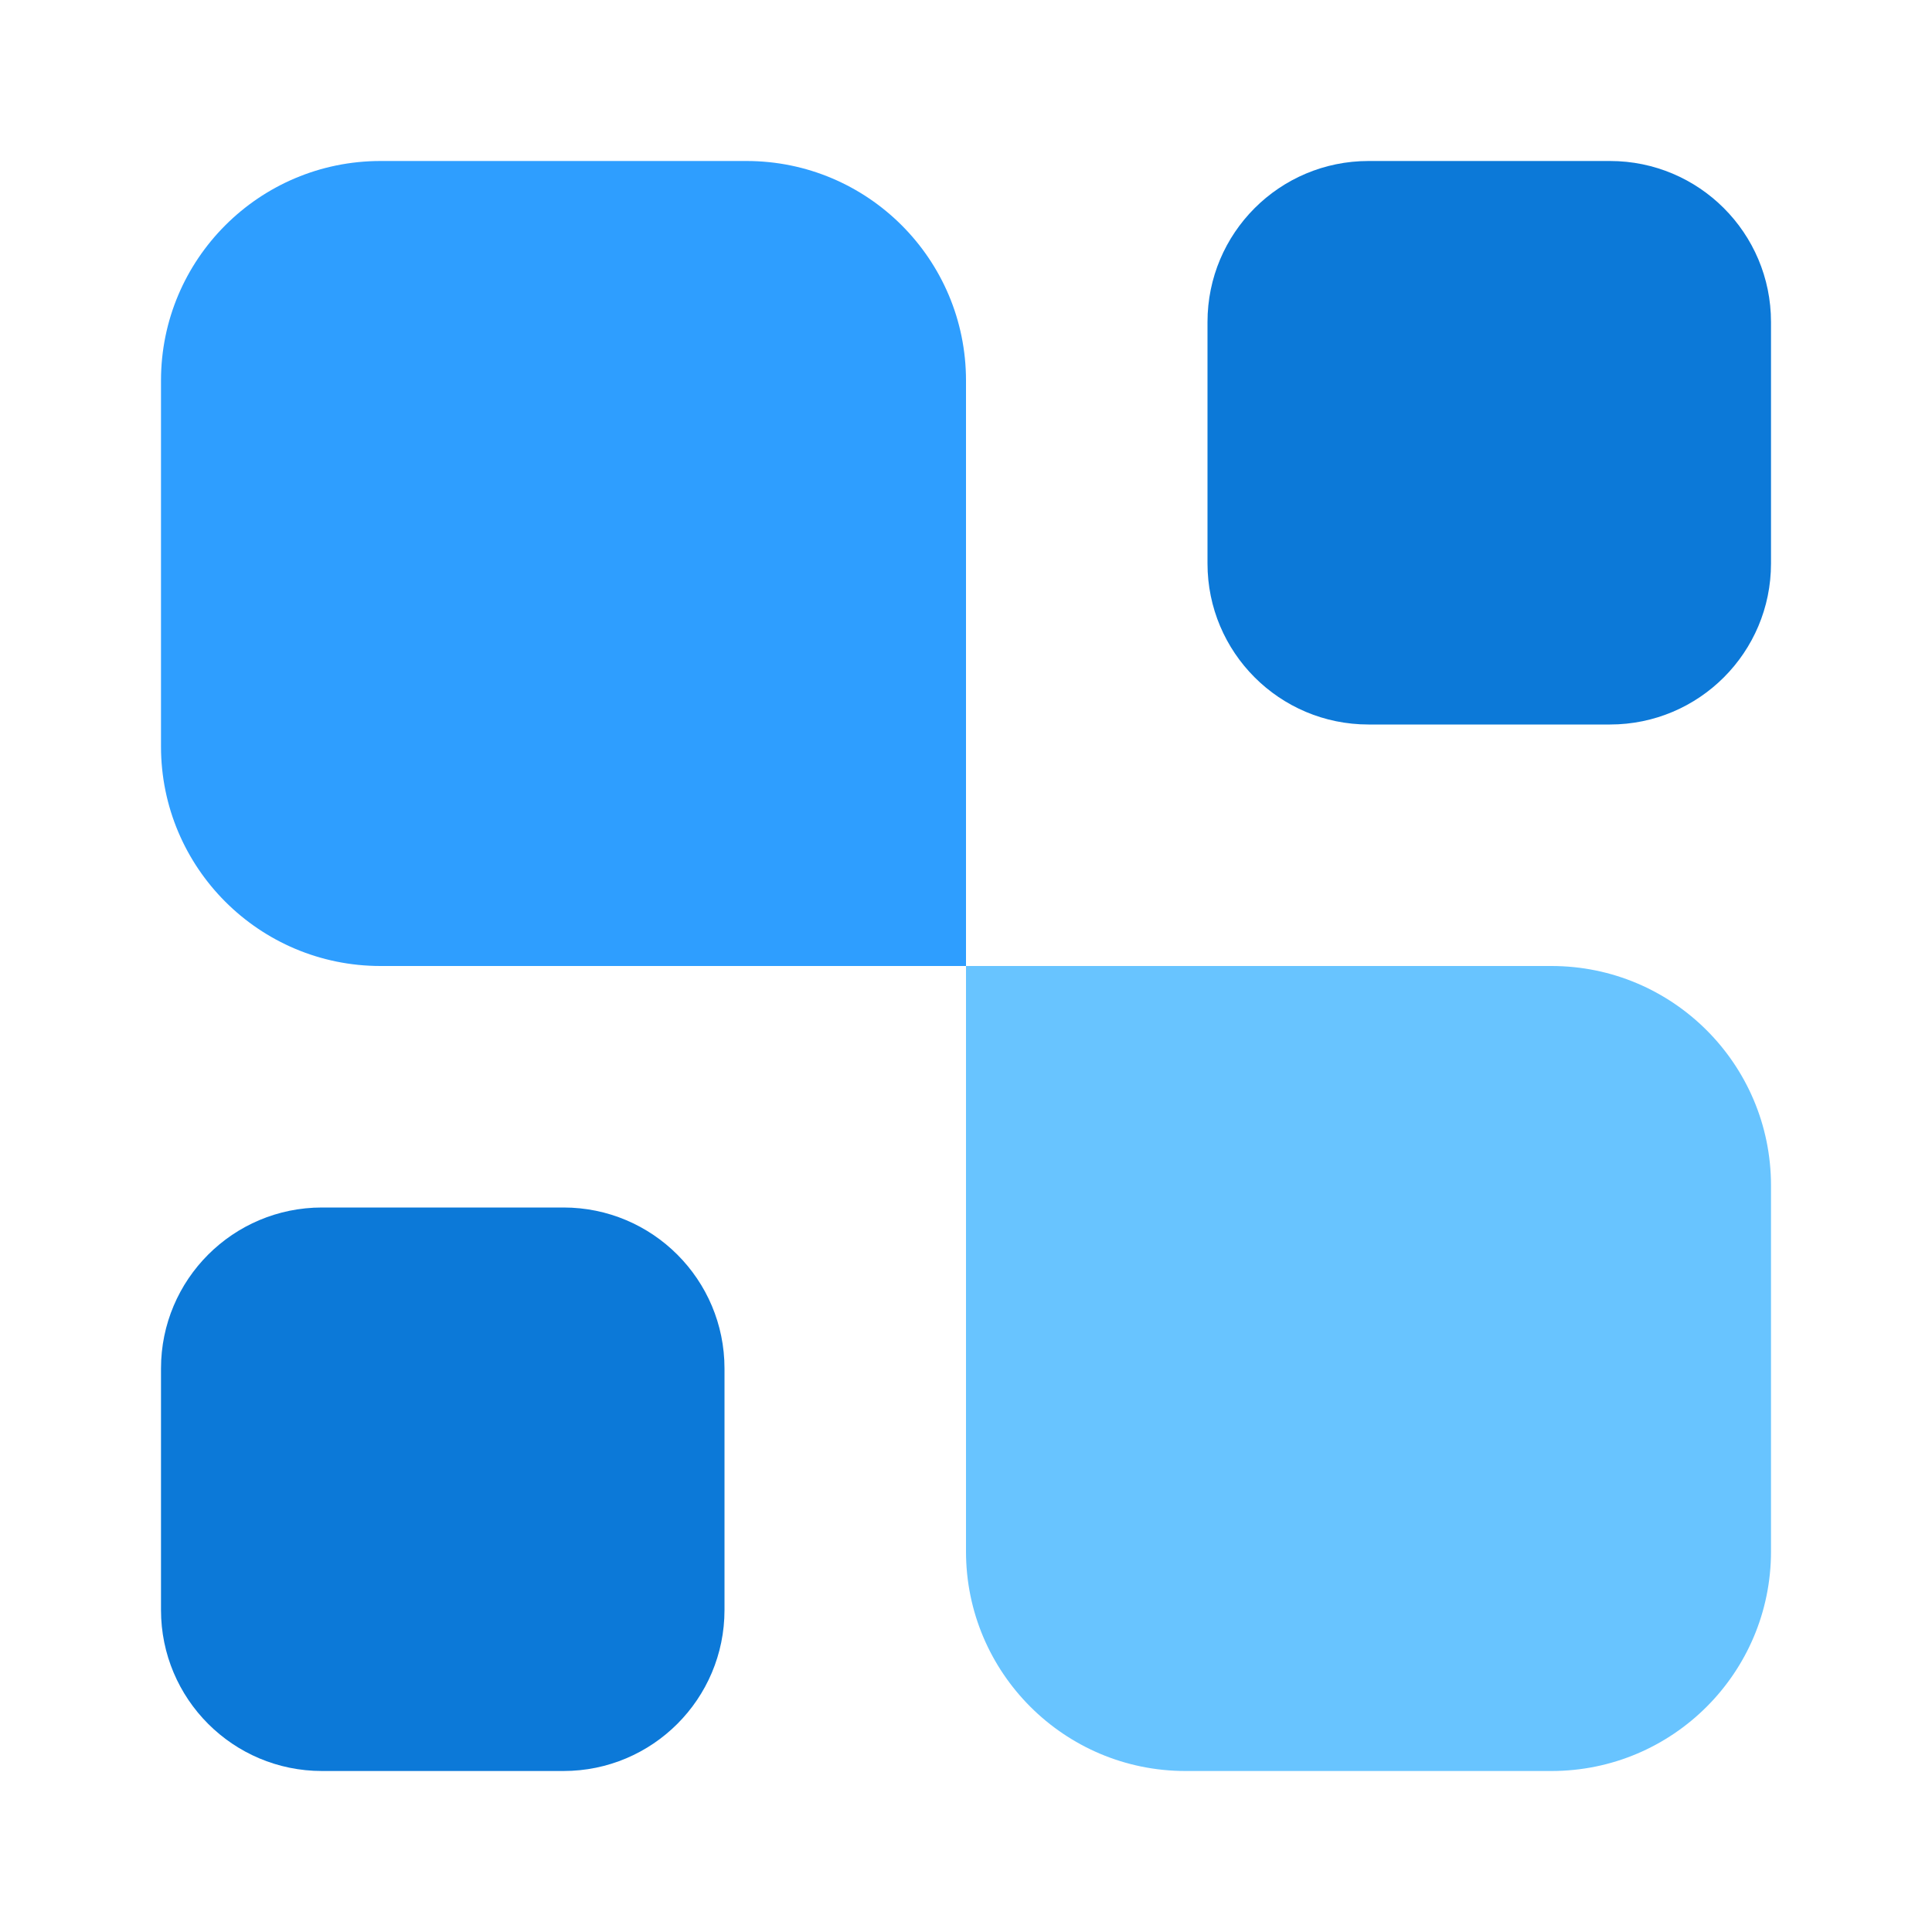
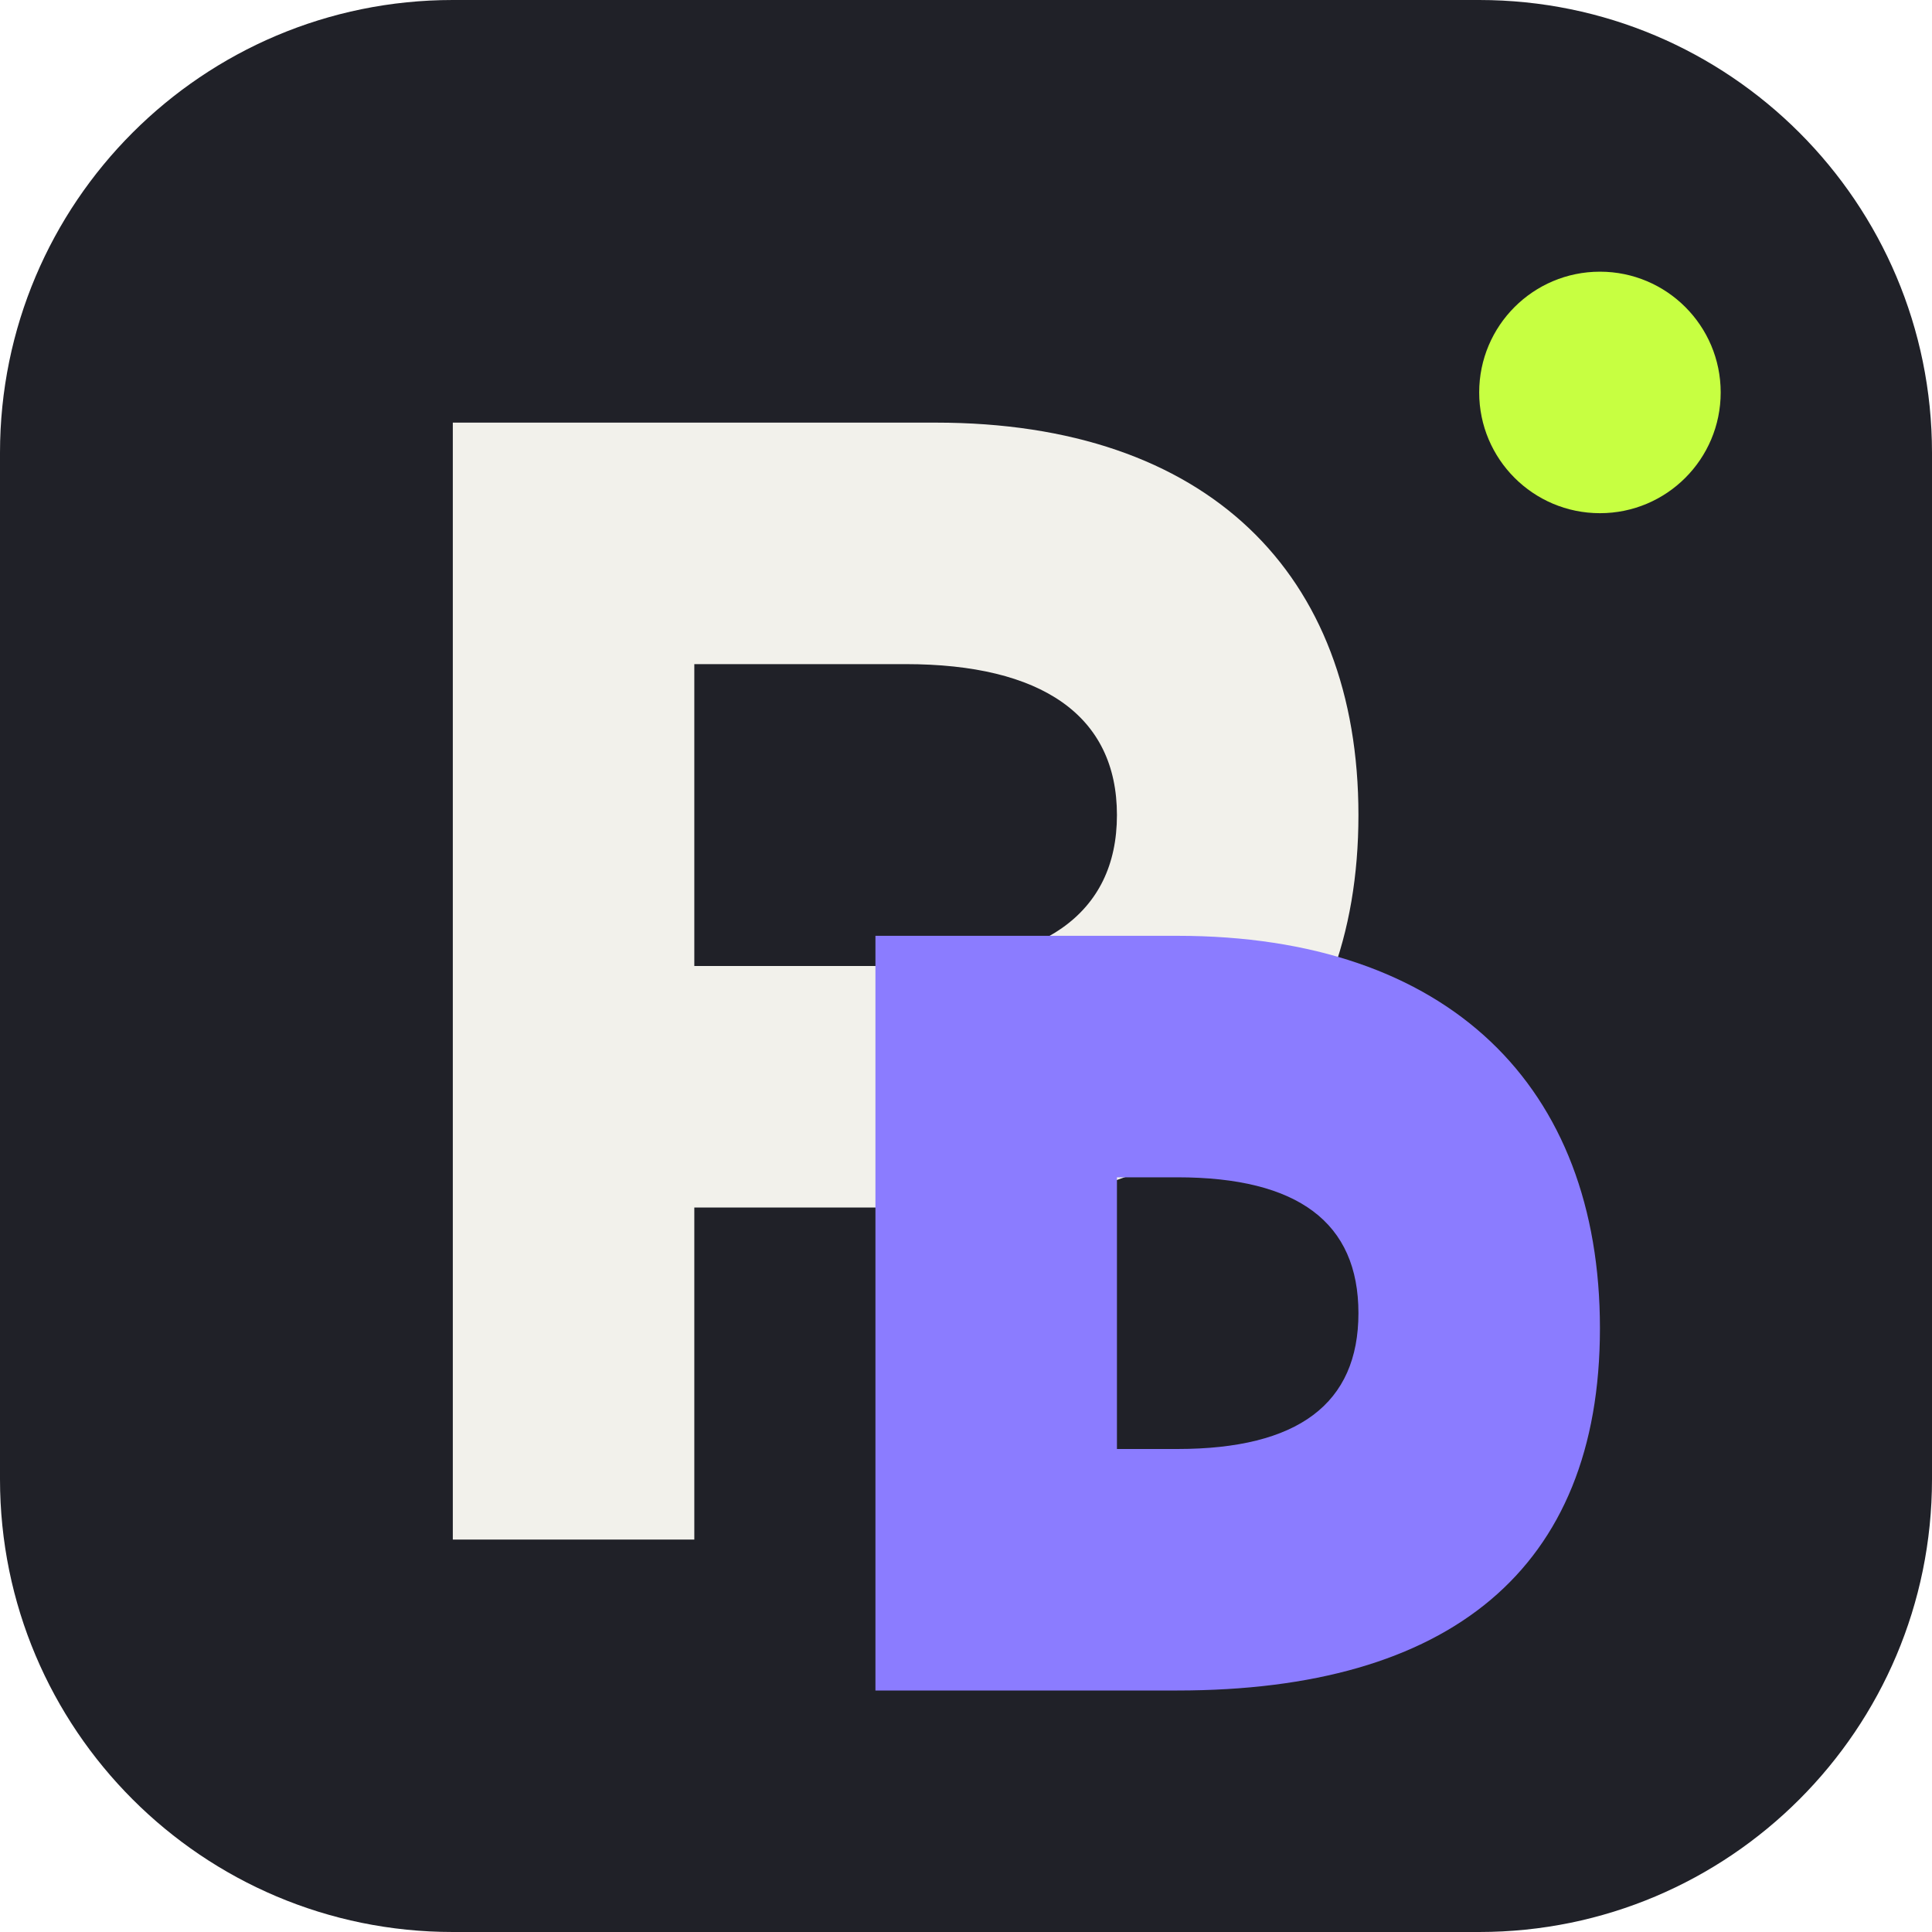
- <svg xmlns="http://www.w3.org/2000/svg" width="24" height="24" viewBox="0 0 24 24" fill="none">
-   <path d="M22 19.273C22 20.779 20.779 22 19.273 22H14.727C13.221 22 12 20.779 12 19.273V12H19.273C20.779 12 22 13.221 22 14.727V19.273Z" fill="#68C4FF" />
-   <path d="M20 2C21.105 2 22 2.895 22 4V7C22 8.105 21.105 9 20 9H17C15.895 9 15 8.105 15 7V4C15 2.895 15.895 2 17 2H20Z" fill="#0C79D8" />
-   <path d="M7 15C8.105 15 9 15.895 9 17V20C9 21.105 8.105 22 7 22H4C2.895 22 2 21.105 2 20V17C2 15.895 2.895 15 4 15H7Z" fill="#0C79D8" />
-   <path d="M12 12H4.727C3.221 12 2 10.779 2 9.273V4.727C2 3.221 3.221 2 4.727 2H9.273C10.779 2 12 3.221 12 4.727V12Z" fill="#2E9EFF" />
+ <svg xmlns="http://www.w3.org/2000/svg" width="64" height="64" viewBox="0 0 64 64" fill="none">
+   <rect width="64" height="64" rx="15" fill="#202128" />
+   <path d="M15 14H31C40 14 45 19 45 27C45 35 40 40 31 40H23V51H15V14ZM23 22V32H30C34.5 32 37 30.3 37 27C37 23.7 34.5 22 30 22H23Z" fill="#F2F1EB" />
+   <path d="M29 31H39C48 31 53 36 53 44C53 52 48 56 39 56H29V31ZM37 39V48H39C43 48 45 46.5 45 43.5C45 40.5 43 39 39 39H37Z" fill="#8B7CFF" />
+   <circle cx="53" cy="13" r="4" fill="#C7FF41" />
</svg>
